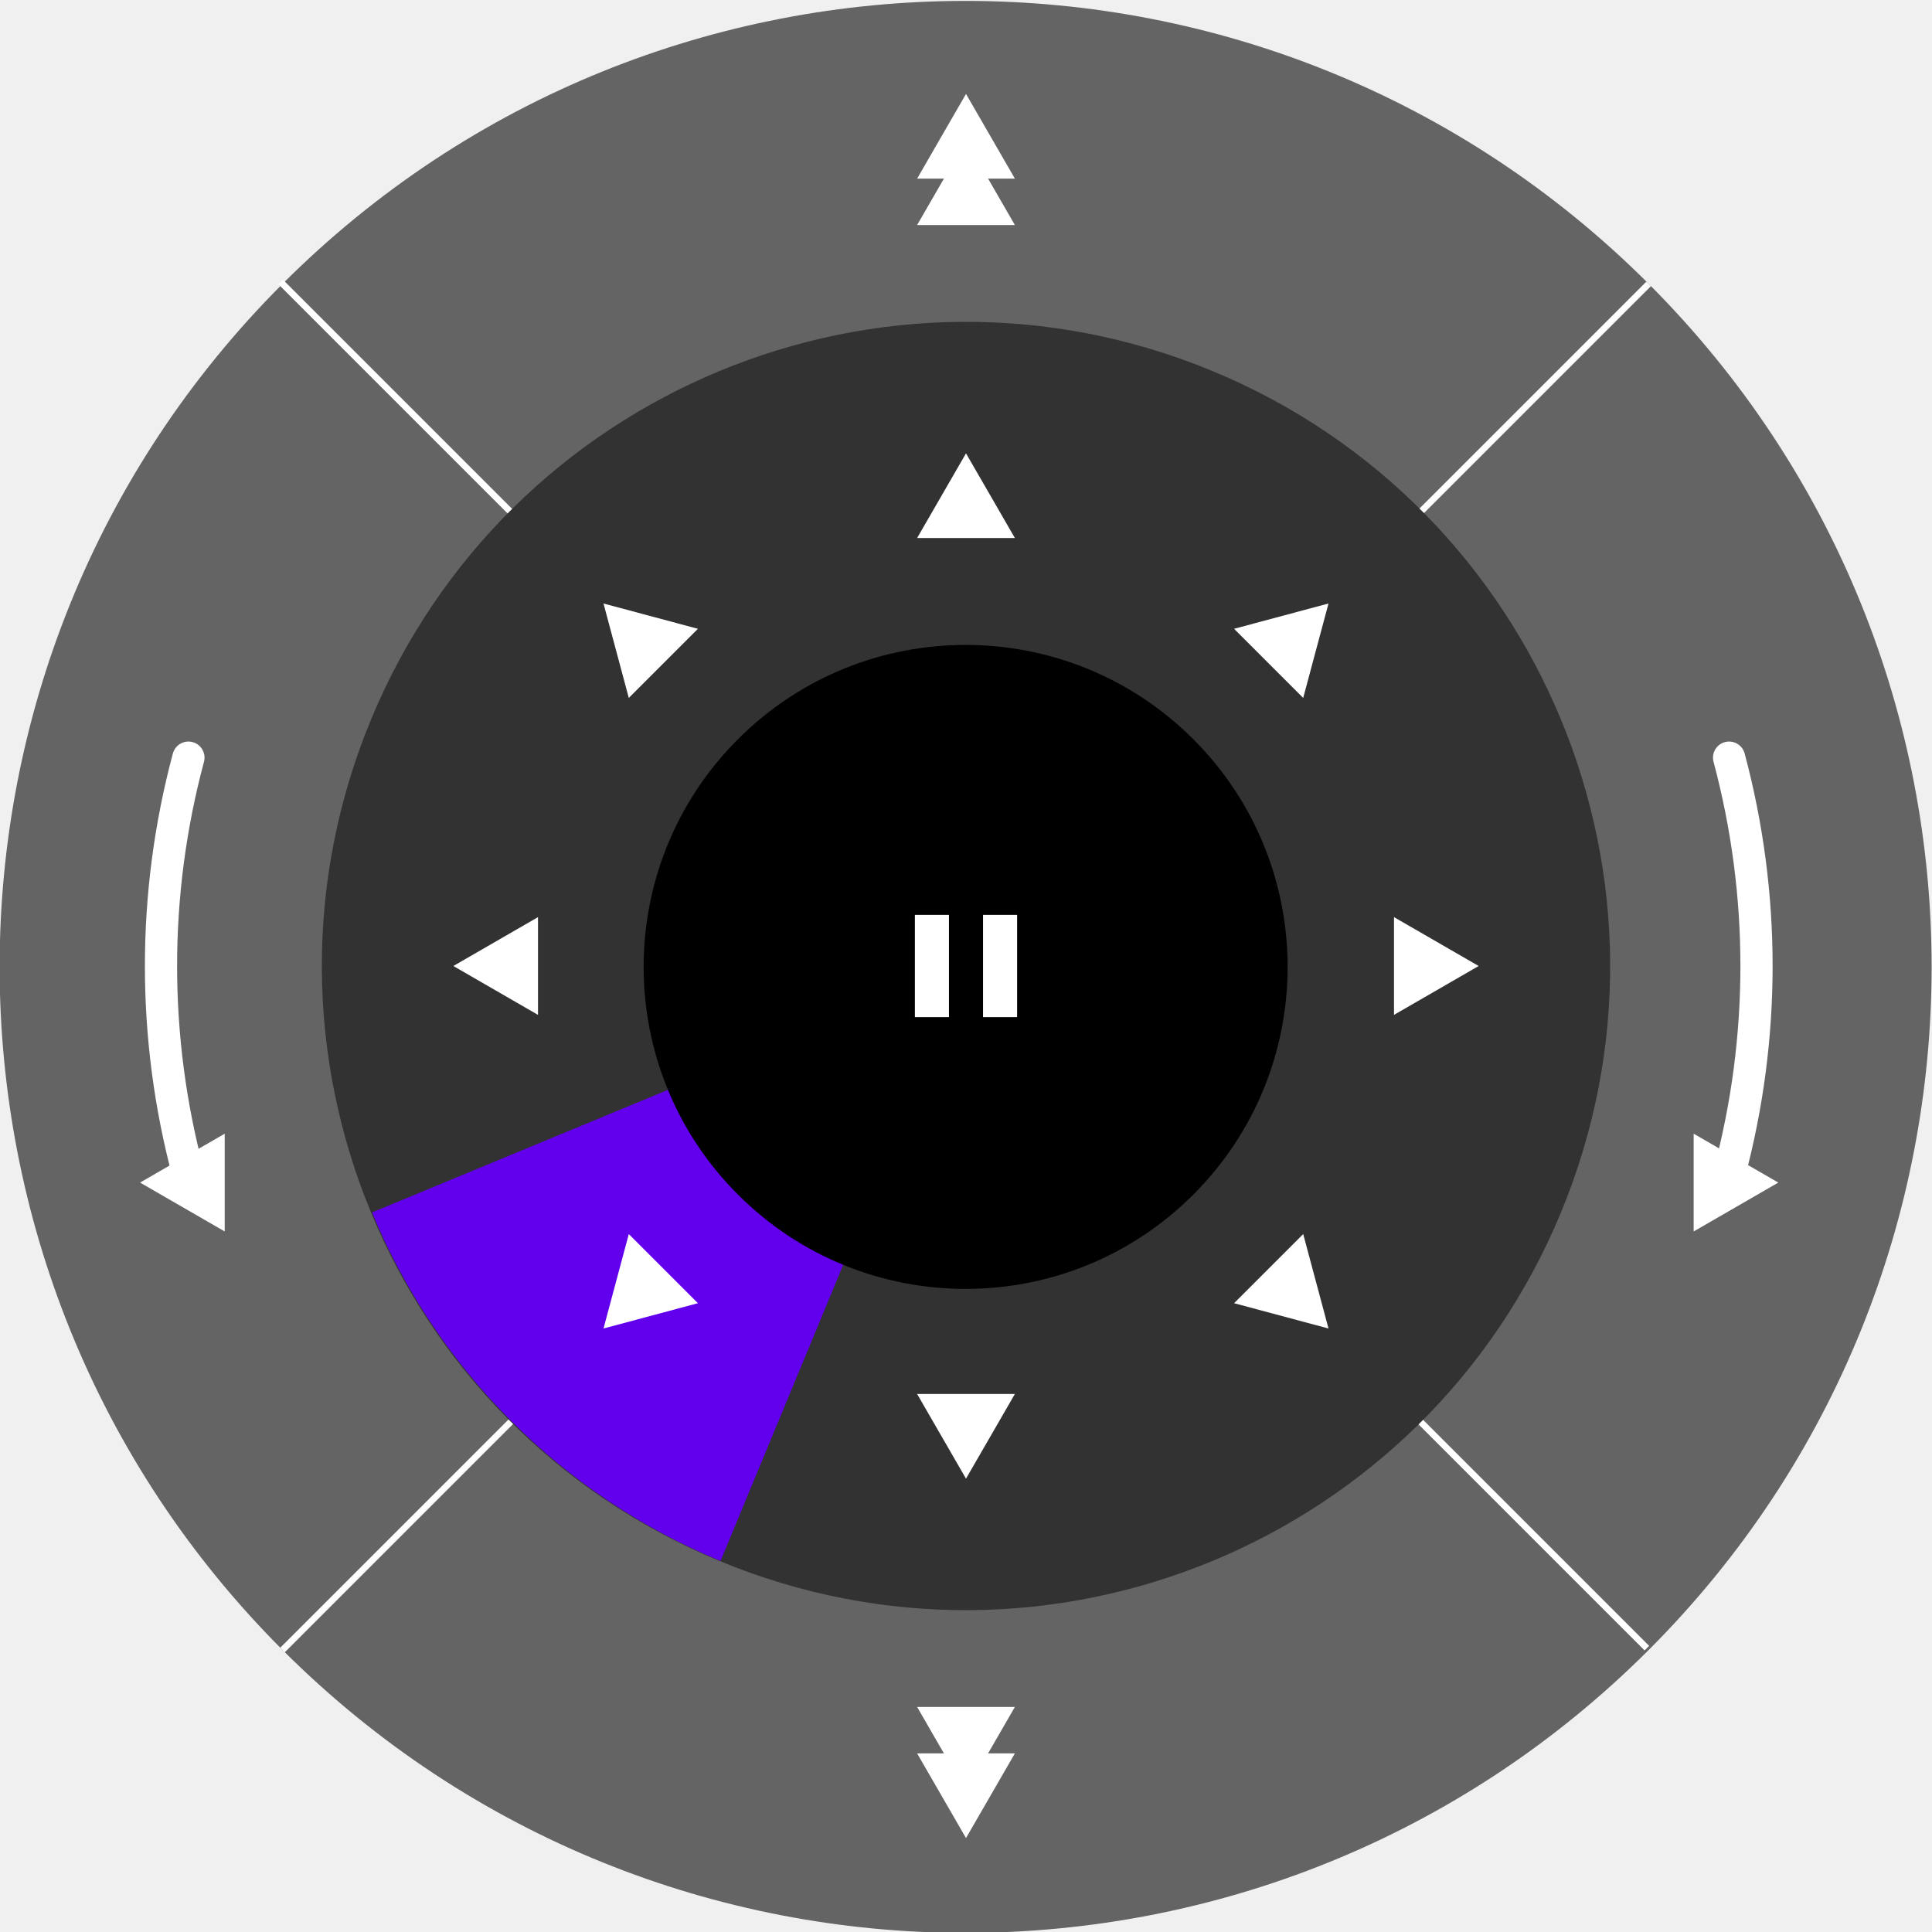
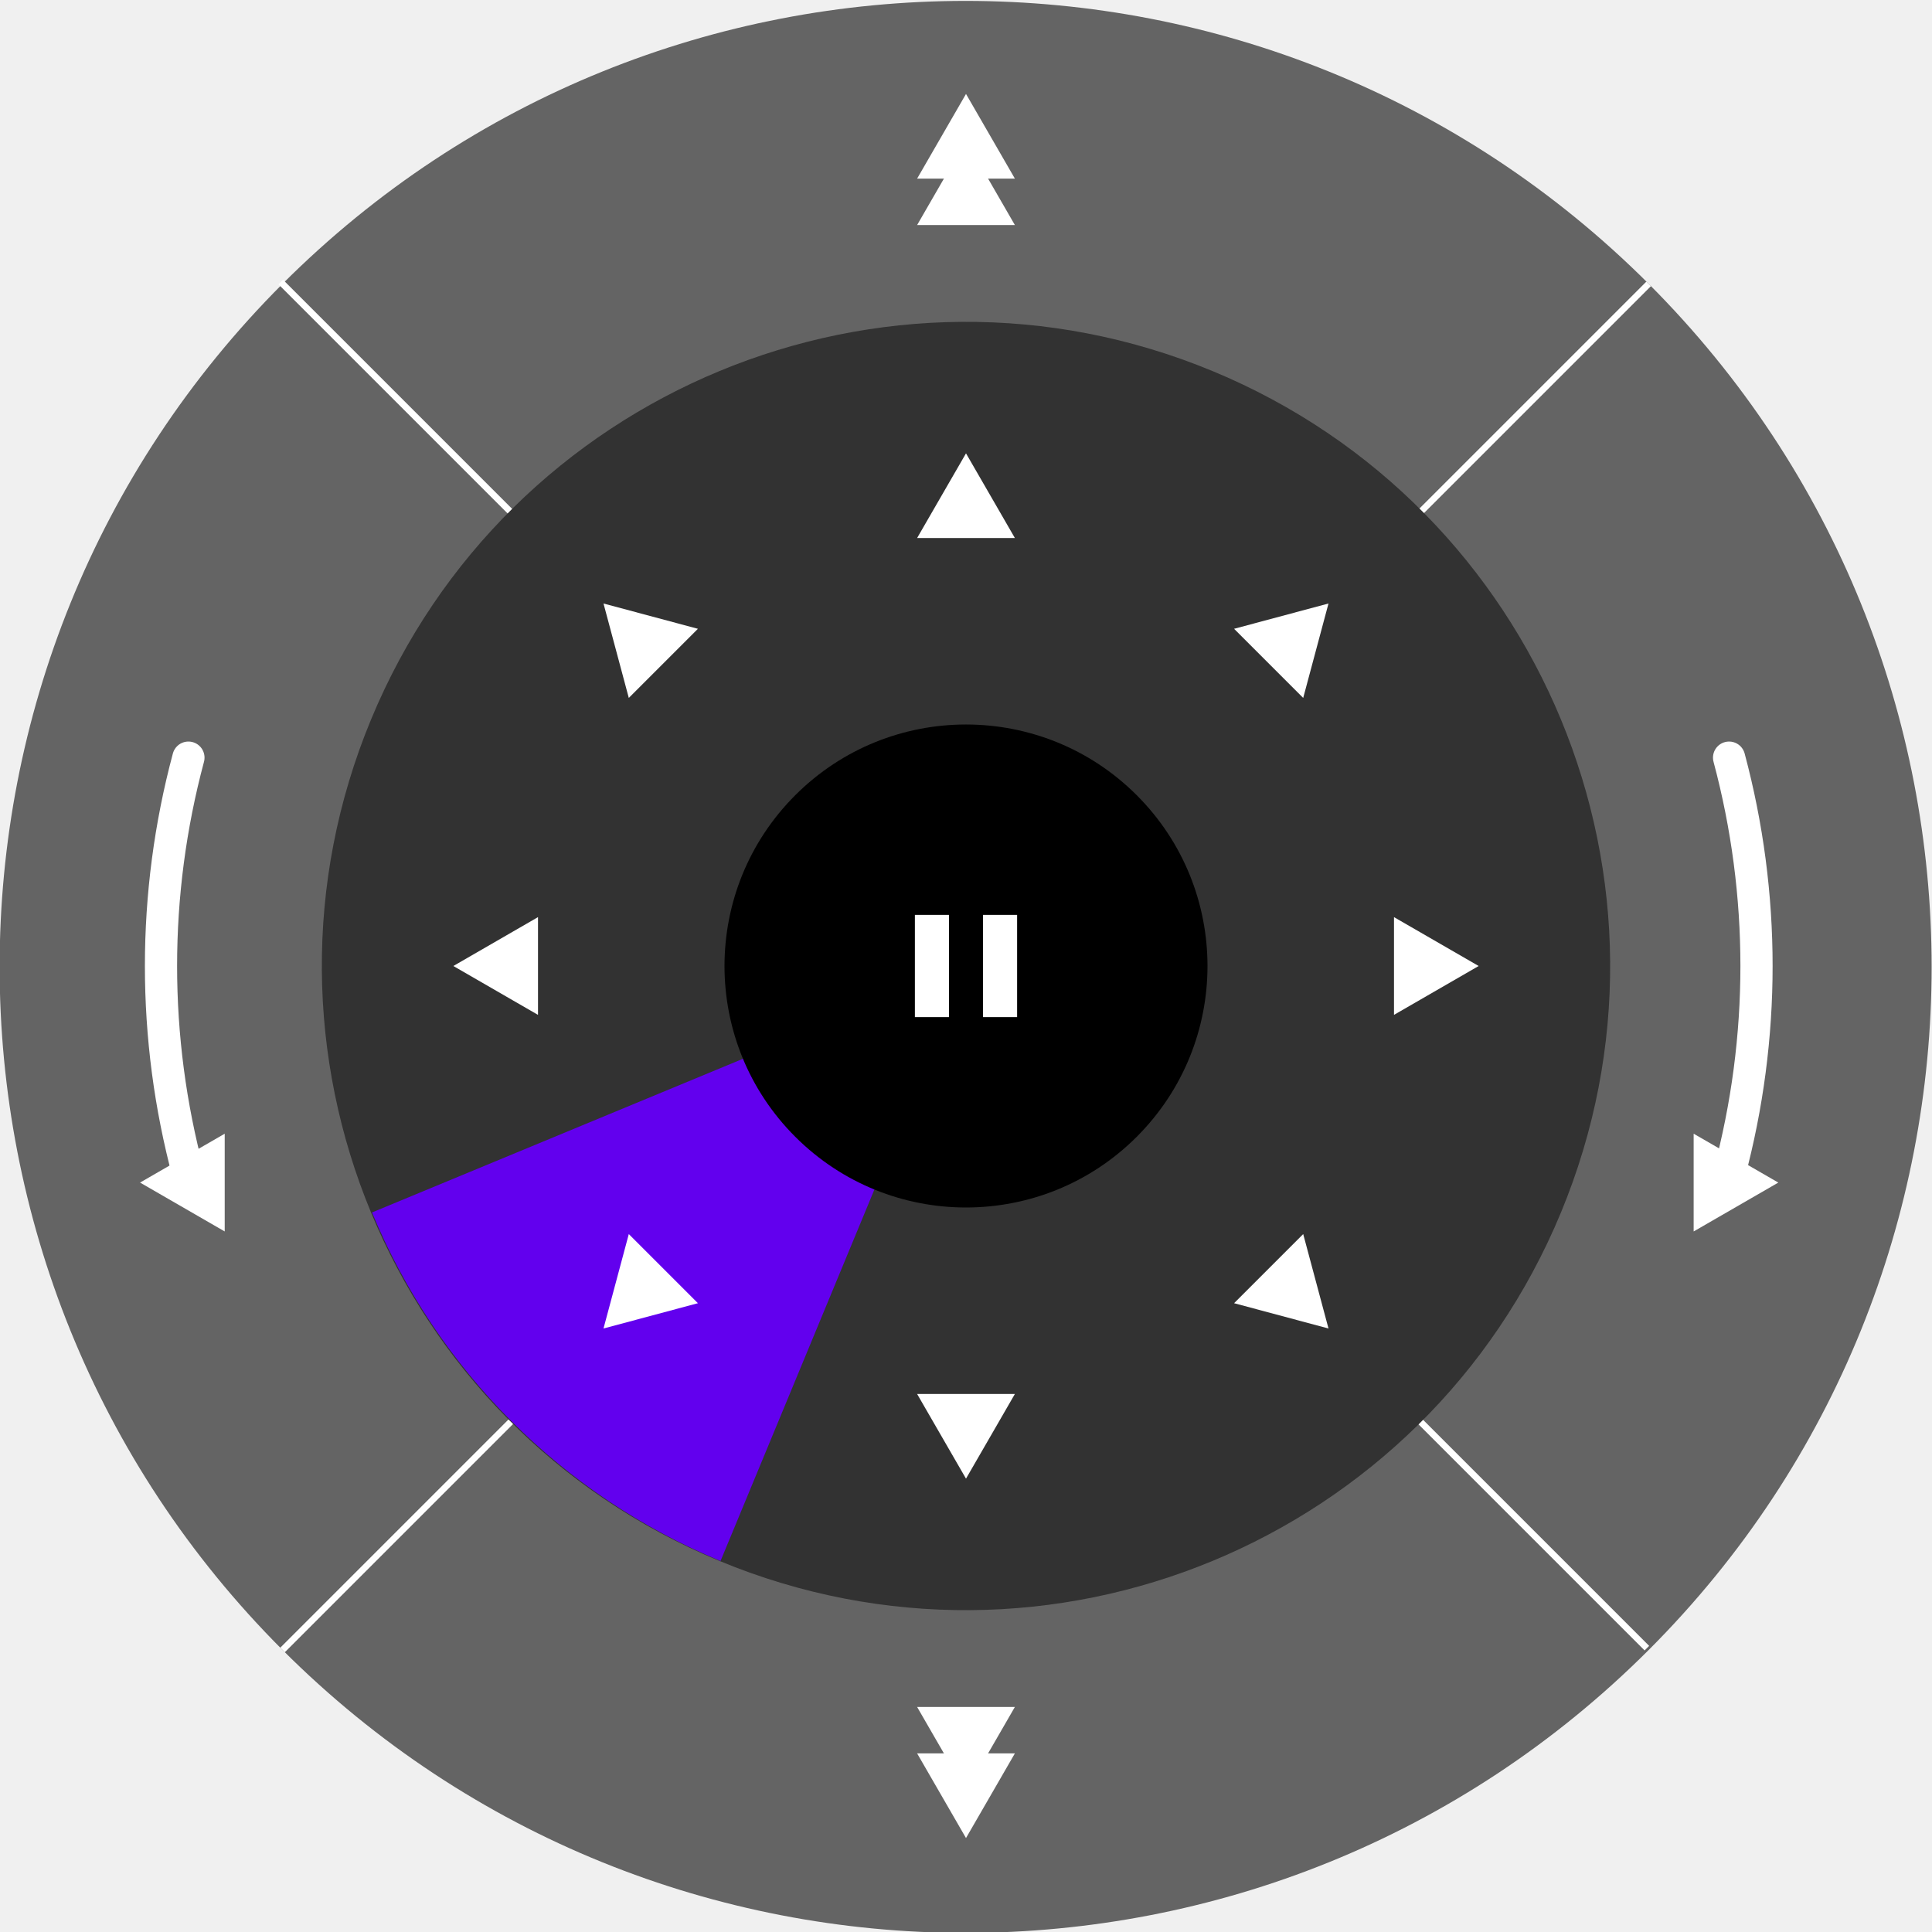
<svg xmlns="http://www.w3.org/2000/svg" width="300mm" height="300mm" viewBox="0 0 300 300" version="1.1" id="svg5">
  <defs id="defs2">
    <marker style="overflow:visible" id="Arrow2Sstart" refX="0.0" refY="0.0" orient="auto">
      <path transform="scale(0.3) translate(-2.3,0)" d="M 8.719,4.034 L -2.207,0.016 L 8.719,-4.002 C 6.973,-1.63 6.983,1.616 8.719,4.034 z " style="stroke:context-stroke;fill-rule:evenodd;fill:context-stroke;stroke-width:0.625;stroke-linejoin:round" id="path1853" />
    </marker>
    <marker style="overflow:visible;" id="Arrow2Send" refX="0.0" refY="0.0" orient="auto">
      <path transform="scale(0.3) rotate(180) translate(-2.3,0)" d="M 8.719,4.034 L -2.207,0.016 L 8.719,-4.002 C 6.973,-1.63 6.983,1.616 8.719,4.034 z " style="stroke:context-stroke;fill-rule:evenodd;fill:context-stroke;stroke-width:0.625;stroke-linejoin:round;" id="path1856" />
    </marker>
    <marker style="overflow:visible" id="Arrow2Sstart-6" refX="0" refY="0" orient="auto">
      <path transform="matrix(0.3,0,0,0.3,-0.69,0)" d="M 8.719,4.034 -2.207,0.016 8.719,-4.002 c -1.745,2.372 -1.735,5.617 -6e-7,8.035 z" style="fill:context-stroke;fill-rule:evenodd;stroke:context-stroke;stroke-width:0.625;stroke-linejoin:round" id="path1853-8" />
    </marker>
    <clipPath clipPathUnits="userSpaceOnUse" id="clipPath4570">
      <path style="fill:#ffffff;fill-opacity:1;stroke:none;stroke-width:0.265px;stroke-linecap:butt;stroke-linejoin:miter;stroke-opacity:1" d="M 58.674,1.8708867e-6 212.132,0 l 1e-5,-153.458 z" id="path4572" />
    </clipPath>
  </defs>
  <g id="layer1">
    <circle style="fill:#646464;fill-opacity:1;stroke:none;stroke-width:1;stroke-linecap:round;stroke-dasharray:3, 3" id="path846" cx="212.191" cy="0.141" r="150" transform="rotate(45)" />
    <path style="fill:none;stroke:#ffffff;stroke-width:1;stroke-linecap:butt;stroke-linejoin:miter;stroke-miterlimit:4;stroke-dasharray:none;stroke-opacity:1" d="M 256.007,44.075 43.875,256.207" id="path2854" />
    <path style="fill:none;stroke:#ffffff;stroke-width:1;stroke-linecap:butt;stroke-linejoin:miter;stroke-miterlimit:4;stroke-dasharray:none;stroke-opacity:1" d="M 43.593,43.793 255.725,255.925" id="path2854-8" />
    <g id="g4284" transform="rotate(67.5,150.0765,150.1145)">
      <ellipse style="fill:#323232;fill-opacity:1;stroke:none;stroke-width:1;stroke-linecap:round;stroke-dasharray:3, 3" id="path846-9" cx="212.191" cy="0.141" rx="100" ry="100" transform="rotate(45)" />
      <path style="fill:#6200ee;fill-opacity:1;stroke:none;stroke-width:1;stroke-linecap:round;stroke-dasharray:3, 3" id="path846-9-8" transform="rotate(45)" d="M 312.132,-3.7875941e-6 A 100,100 0 0 1 282.843,70.711 L 212.132,-3.7875941e-6 Z" />
    </g>
-     <ellipse style="fill:#000000;fill-opacity:1;stroke:none;stroke-width:1;stroke-linecap:round;stroke-dasharray:3, 3" id="path846-9-9" cx="212.191" cy="0.141" rx="50" ry="50" transform="rotate(45)" />
+     <ellipse style="fill:#000000;fill-opacity:1;stroke:none;stroke-width:0.75;stroke-linecap:round;stroke-dasharray:2.25, 2.25" id="path846-9-9" cx="212.132" cy="1.4576148e-06" rx="37.5" ry="37.5" transform="rotate(45)" />
    <g id="g1182" transform="translate(-0.8124974,-0.8124995)">
      <rect style="fill:#ffffff;fill-opacity:1;stroke:none;stroke-width:1;stroke-linecap:round;stroke-miterlimit:4;stroke-dasharray:none;stroke-opacity:1" id="rect3167" width="5.292" height="15.875" x="142.875" y="142.875" />
      <rect style="fill:#ffffff;fill-opacity:1;stroke:none;stroke-width:1;stroke-linecap:round;stroke-miterlimit:4;stroke-dasharray:none;stroke-opacity:1" id="rect3167-7" width="5.292" height="15.875" x="153.458" y="142.875" />
    </g>
    <g id="g1186" transform="translate(0,-0.9698385)">
      <path style="fill:#ffffff;fill-opacity:1;stroke:none;stroke-width:4.872;stroke-linecap:round;stroke-dasharray:14.617, 14.617" id="path852" d="m 20.389,231.476 -73.956,0 36.978,-64.048 z" transform="matrix(0.2052349,0,0,0.2052349,153.4046,37.00311)" />
      <path style="fill:#ffffff;fill-opacity:1;stroke:none;stroke-width:4.872;stroke-linecap:round;stroke-dasharray:14.617, 14.617" id="path852-9-8" transform="matrix(-0.2052349,0,0,-0.2052349,146.5954,264.9366)" d="m 20.389,231.476 -73.956,0 36.978,-64.048 z" />
    </g>
    <g id="g1016" transform="translate(0,-0.2096055)">
      <path style="fill:#ffffff;fill-opacity:1;stroke:none;stroke-width:4.872;stroke-linecap:round;stroke-dasharray:14.617, 14.617" id="path852-2" transform="matrix(0.2052349,0,0,0.2052349,153.4046,-19.56537)" d="m 20.389,231.476 -73.956,0 36.978,-64.048 z" />
      <path style="fill:#ffffff;fill-opacity:1;stroke:none;stroke-width:4.872;stroke-linecap:round;stroke-dasharray:14.617, 14.617" id="path852-2-8" transform="matrix(0.2052349,0,0,0.2052349,153.4046,-12.35552)" d="m 20.389,231.476 -73.956,0 36.978,-64.048 z" />
      <g id="g975-9" transform="rotate(180,150,150.8562)">
        <path style="fill:#ffffff;fill-opacity:1;stroke:none;stroke-width:4.872;stroke-linecap:round;stroke-dasharray:14.617, 14.617" id="path852-2-9" transform="matrix(0.2052349,0,0,0.2052349,153.4046,-18.2722)" d="m 20.389,231.476 -73.956,0 36.978,-64.048 z" />
        <path style="fill:#ffffff;fill-opacity:1;stroke:none;stroke-width:4.872;stroke-linecap:round;stroke-dasharray:14.617, 14.617" id="path852-2-8-7" transform="matrix(0.2052349,0,0,0.2052349,153.4046,-11.06235)" d="m 20.389,231.476 -73.956,0 36.978,-64.048 z" />
      </g>
    </g>
    <g id="g1186-9" transform="rotate(-90,149.5151,150.4849)">
      <path style="fill:#ffffff;fill-opacity:1;stroke:none;stroke-width:4.872;stroke-linecap:round;stroke-dasharray:14.617, 14.617" id="path852-4" transform="matrix(0.2052349,0,0,0.2052349,153.4046,37.00311)" d="m 20.389,231.476 -73.956,0 36.978,-64.048 z" />
      <path style="fill:#ffffff;fill-opacity:1;stroke:none;stroke-width:4.872;stroke-linecap:round;stroke-dasharray:14.617, 14.617" id="path852-9-8-5" transform="matrix(-0.2052349,0,0,-0.2052349,146.5954,264.9366)" d="m 20.389,231.476 -73.956,0 36.978,-64.048 z" />
    </g>
    <g id="g1186-9-4" transform="rotate(-45,148.8293,150.4849)">
      <path style="fill:#ffffff;fill-opacity:1;stroke:none;stroke-width:4.872;stroke-linecap:round;stroke-dasharray:14.617, 14.617" id="path852-4-1" transform="matrix(0.2052349,0,0,0.2052349,153.4046,37.00311)" d="m 20.389,231.476 -73.956,0 36.978,-64.048 z" />
      <path style="fill:#ffffff;fill-opacity:1;stroke:none;stroke-width:4.872;stroke-linecap:round;stroke-dasharray:14.617, 14.617" id="path852-9-8-5-7" transform="matrix(-0.2052349,0,0,-0.2052349,146.5954,264.9366)" d="m 20.389,231.476 -73.956,0 36.978,-64.048 z" />
    </g>
    <g id="g1186-9-2" transform="rotate(-135,149.7991,150.4849)">
      <path style="fill:#ffffff;fill-opacity:1;stroke:none;stroke-width:4.872;stroke-linecap:round;stroke-dasharray:14.617, 14.617" id="path852-4-0" transform="matrix(0.2052349,0,0,0.2052349,153.4046,37.00311)" d="m 20.389,231.476 -73.956,0 36.978,-64.048 z" />
      <path style="fill:#ffffff;fill-opacity:1;stroke:none;stroke-width:4.872;stroke-linecap:round;stroke-dasharray:14.617, 14.617" id="path852-9-8-5-60" transform="matrix(-0.2052349,0,0,-0.2052349,146.5954,264.9366)" d="m 20.389,231.476 -73.956,0 36.978,-64.048 z" />
    </g>
    <g id="g2489" transform="translate(0.4858226)">
      <path style="fill:#ffffff;fill-opacity:1;stroke:none;stroke-width:4.872;stroke-linecap:round;stroke-dasharray:14.617, 14.617" id="path852-4-3" transform="matrix(0,-0.2052349,0.2052349,0,-13.09952,180.2254)" d="m 20.389,231.476 -73.956,0 36.978,-64.048 z" />
      <path style="fill:#ffffff;fill-opacity:1;stroke:none;stroke-width:4.872;stroke-linecap:round;stroke-dasharray:14.617, 14.617" id="path852-9-8-5-6" transform="matrix(0,0.2052349,-0.2052349,0,310.0112,187.0347)" d="m 20.389,231.476 -73.956,0 36.978,-64.048 z" />
    </g>
    <path style="fill:none;fill-opacity:0.539;stroke:#ffffff;stroke-width:5;stroke-linecap:round;stroke-linejoin:round;stroke-miterlimit:4;stroke-dasharray:none;stroke-opacity:1;marker-start:" id="path1267" d="m 29.259,182.352 a 125,125 0 0 1 -10e-7,-64.705" />
    <path style="fill:none;fill-opacity:0.539;stroke:#ffffff;stroke-width:5;stroke-linecap:round;stroke-linejoin:round;stroke-miterlimit:4;stroke-dasharray:none;stroke-opacity:1;marker-start:" id="path1267-7" d="m -268.491,182.352 a 125,125 0 0 1 0,-64.705" transform="scale(-1,1)" />
  </g>
</svg>
